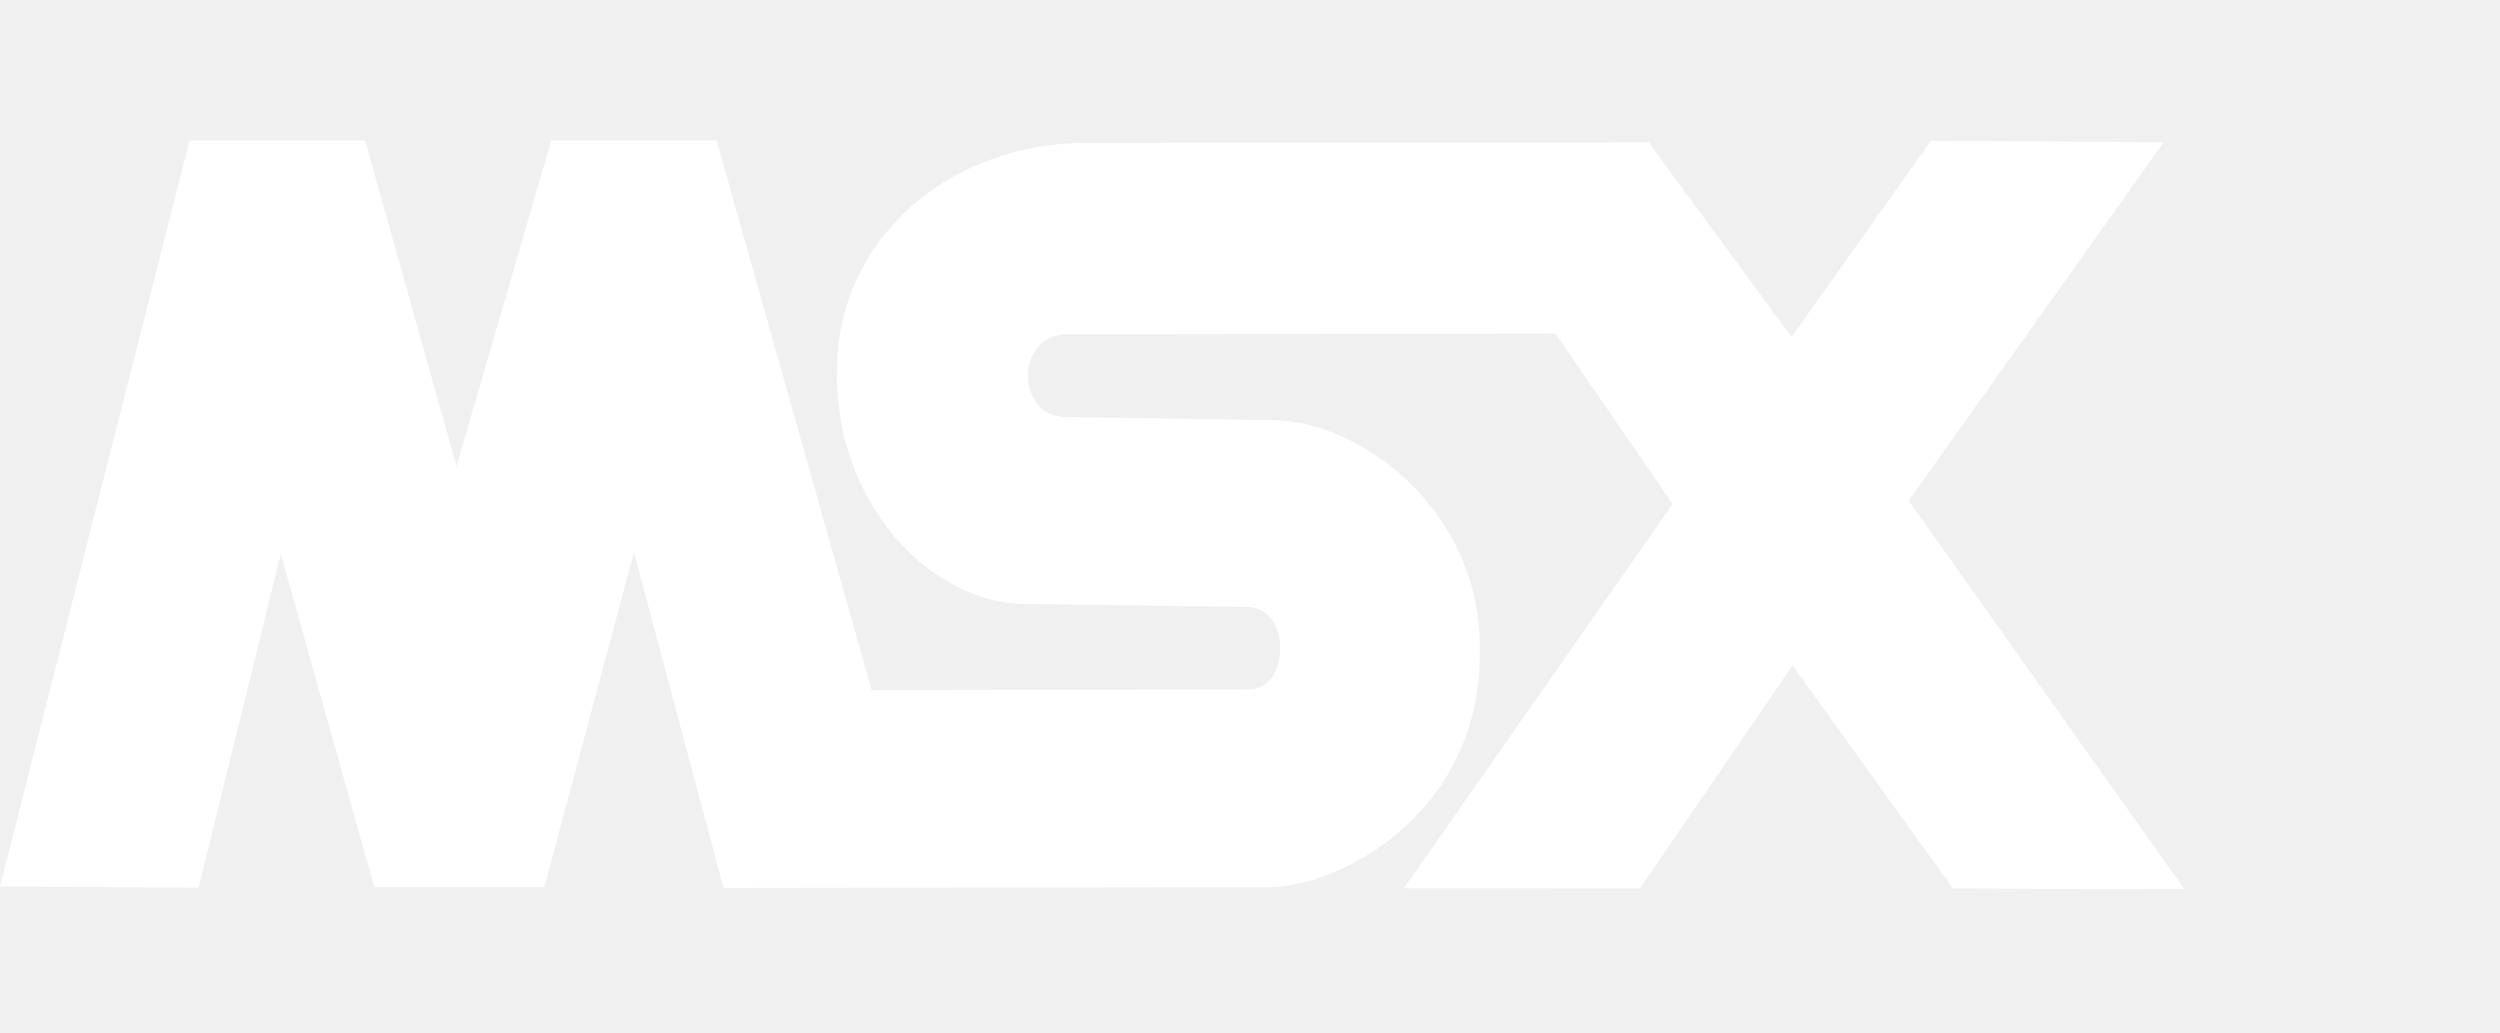
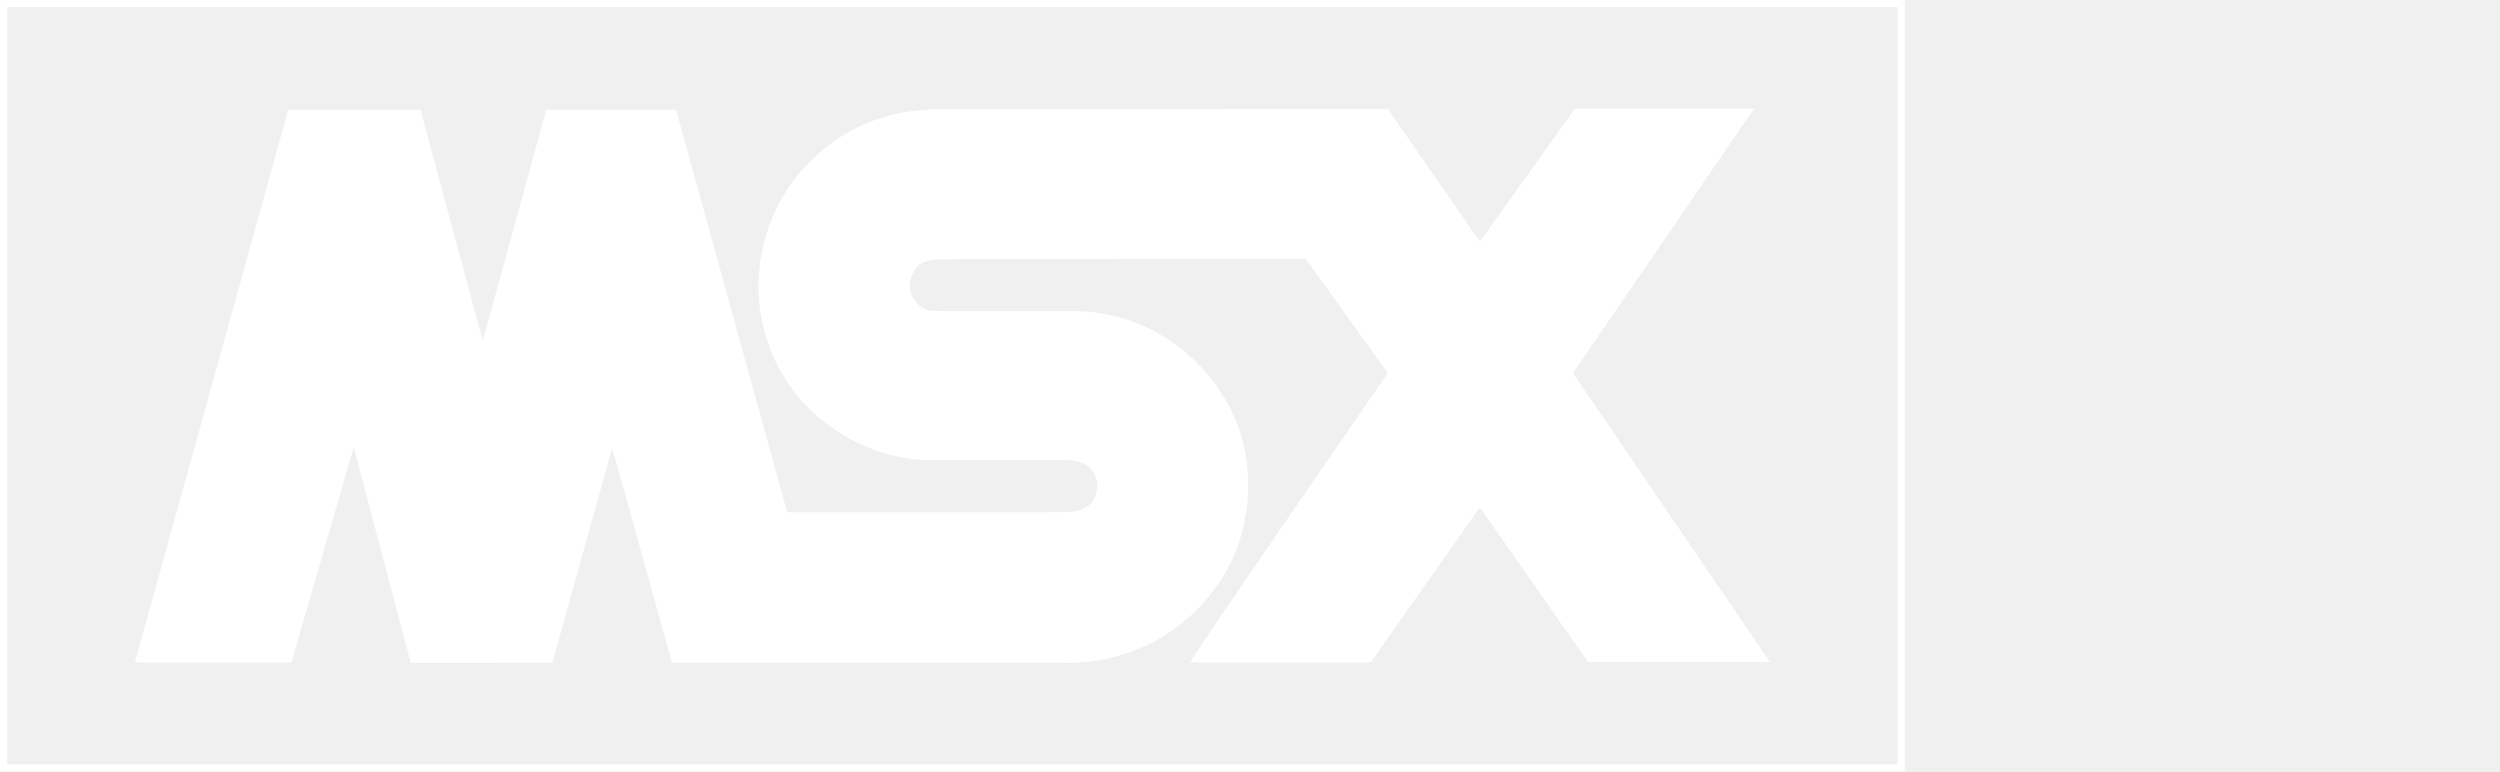
- <svg xmlns="http://www.w3.org/2000/svg" width="334" height="138" viewBox="0 0 334 138" fill="none">
-   <path d="M0 118.438L25.316 18.786H48.79L60.988 62.283L73.646 18.786H95.74L116.452 92.201L166.989 92.106C172.294 92.054 172.619 81.084 166.596 81.087L137.165 80.694C124.527 80.817 111.201 67.144 111.85 48.934C111.984 32.232 126.549 19.079 145.181 19.083L220.247 19.016L239.349 45.022L257.991 18.786L289.06 19.016L254.999 66.886L291.822 118.791L260.915 118.696L239.484 88.912L219.096 118.696L187.567 118.668L223.469 67.346L207.819 44.562L142.566 44.657C135.444 44.722 135.705 55.926 142.621 55.716L170.115 56.136C181.735 56.212 198.1 68.287 197.693 87.138C197.871 109.055 178.131 119.067 168.628 118.533L96.66 118.628L84.693 73.79L72.725 118.533H50.008L37.513 74.02L26.534 118.601L0 118.438V118.438Z" fill="white" />
+ <svg xmlns="http://www.w3.org/2000/svg" width="350" height="108" viewBox="0 0 350 108" fill="none">
+   <path d="M0.5 0.5H266.165V107.498H0.5V0.5Z" stroke="white" />
+   <path d="M245.568 15.203L220.217 52.231L247.791 92.684H222.328L207.176 71.027L191.901 92.736H166.604C167.291 91.31 194.294 52.229 194.294 52.229L182.784 36.216L133.96 36.271C131.684 36.451 128.89 35.76 127.749 38.329C127.35 39.179 127.179 40.433 127.637 41.292C128.031 42.259 128.948 43.169 129.97 43.454L131.508 43.57H151.051C160.106 43.797 168.485 49.433 172.412 57.581C175.89 64.42 175.377 73.761 171.501 80.261C166.606 88.517 157.885 93.134 148.431 92.795H94.077C94.077 92.795 85.758 62.765 85.701 62.714L77.324 92.795L57.501 92.799L49.525 62.599L40.805 92.736H18.874C18.874 92.736 39.04 20.156 40.351 15.367H58.873L67.59 47.728L76.477 15.367L94.652 15.363L110.205 71.719H146.439C148.94 71.598 152.419 72.281 153.446 69.209C153.844 67.835 153.505 66.414 152.536 65.446C151.621 64.647 150.482 64.424 149.288 64.424L129.803 64.42C120.571 64.135 111.401 58.096 107.982 49.212C104.278 40.321 106.444 29.666 113.223 22.782C118.009 17.984 123.704 15.592 130.375 15.309L194.296 15.254L207.176 33.823L220.501 15.197L245.568 15.203Z" fill="white" />
</svg>
